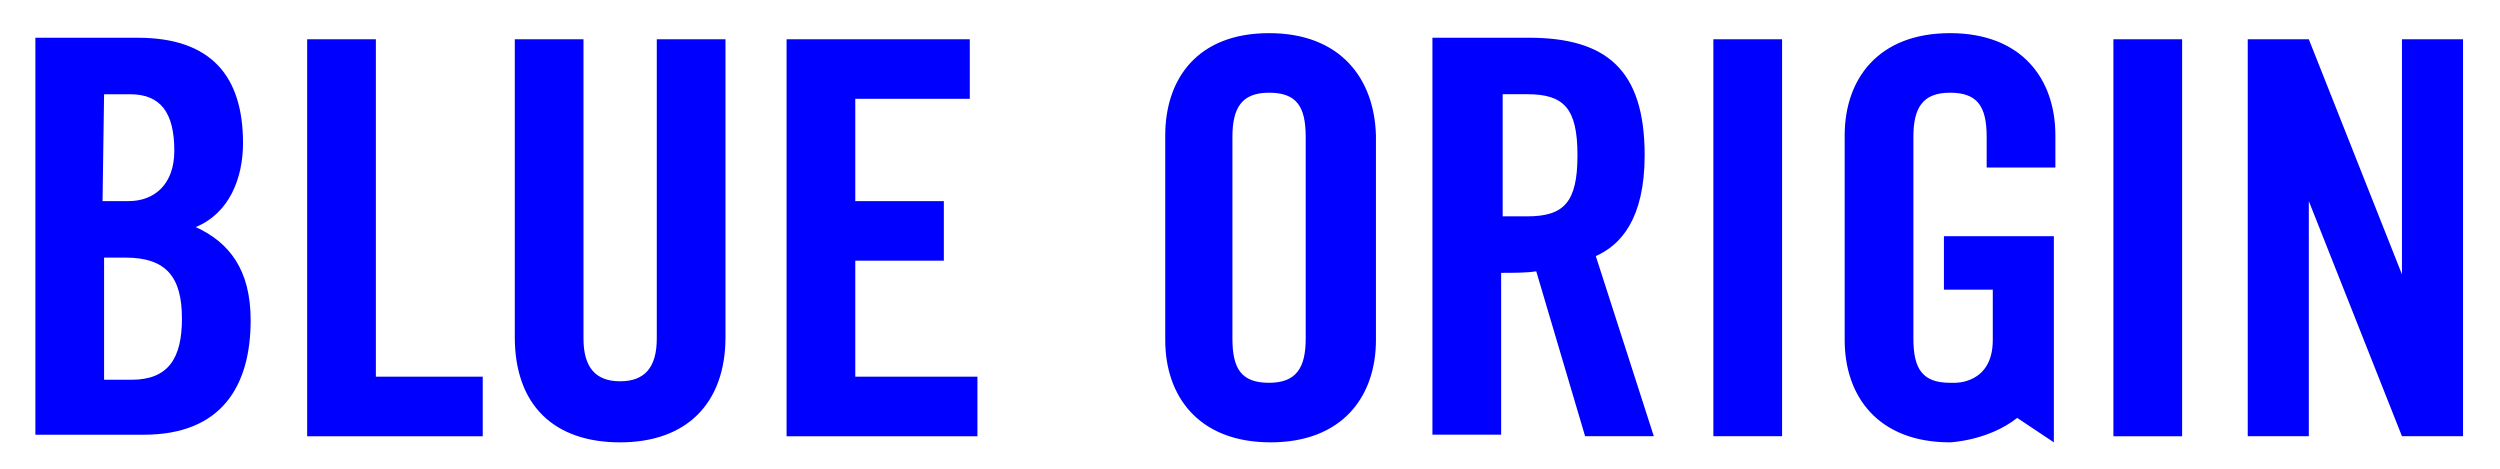
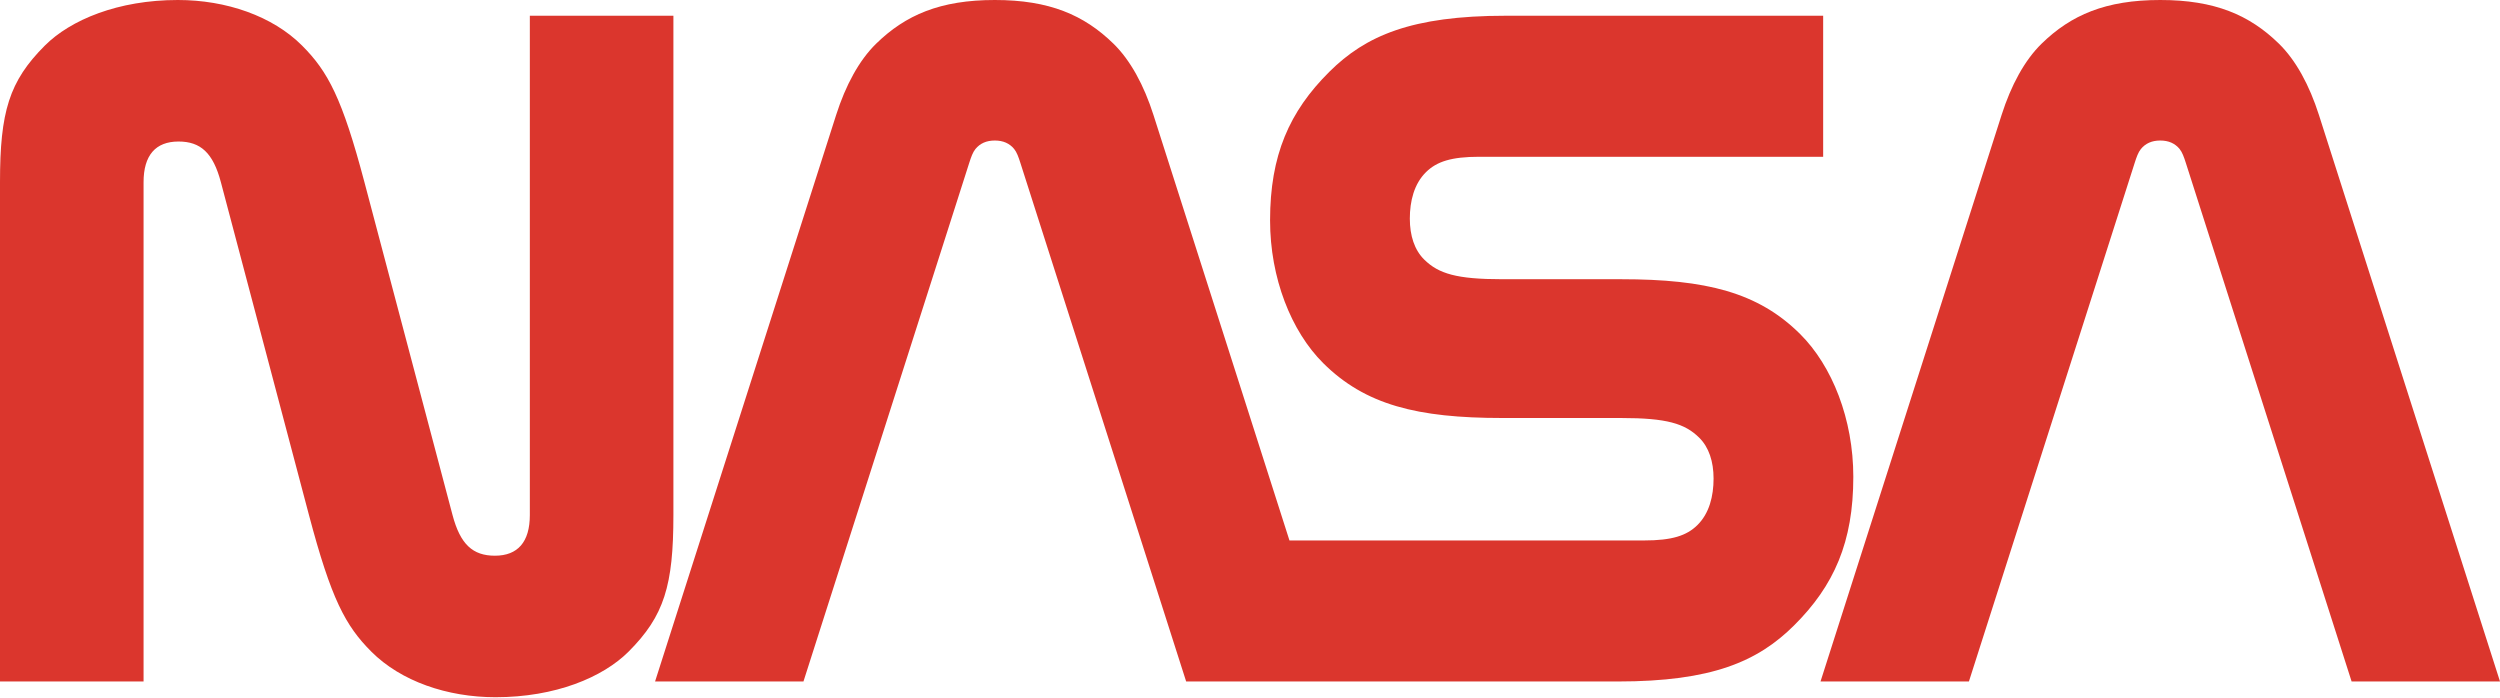
- <svg xmlns="http://www.w3.org/2000/svg" width="800" height="150" enable-background="new 0 0 159 26.8" version="1.1" xml:space="preserve">
-   <path d="m210.17 108.33c0 9.283-3.909 13.68-11.726 13.68s-11.726-4.397-11.726-13.68v-95.763h-21.986v95.274c0 21.986 12.703 33.712 33.712 33.712 21.009 0 33.712-12.215 33.712-33.712v-95.274h-21.986zm-147.55-35.667c10.749-4.397 15.146-15.635 15.146-26.872 0-21.498-10.26-33.712-33.712-33.712h-32.735v127.03h34.69c24.918 0 34.201-15.635 34.201-36.644 0-16.123-6.84-24.918-17.589-29.804zm-29.315-42.507h8.306c9.772 0 14.169 5.863 14.169 18.078 0 10.749-6.352 16.123-14.658 16.123h-8.306zm8.794 91.366h-8.794v-39.087h6.84c13.192 0 18.078 6.352 18.078 19.543 0 12.703-4.397 19.543-16.123 19.543zm231.59-38.11h28.338v-19.055h-28.338v-32.735h36.644v-19.055h-58.63v127.03h61.073v-19.055h-39.087zm-153.9-70.845h-21.498v127.03h56.187v-19.055h-34.201v-107.98zm556.5 127.03h21.986v-127.03h-21.986zm-52.279-128.99c-22.964 0-33.712 14.658-33.712 32.735v65.471c0 18.078 10.749 32.735 33.712 32.735 0 0 12.215-0.489 21.498-7.817l11.726 7.817v-33.224-32.735h-35.178v17.1h15.635v15.635 0.489c0 14.169-12.215 13.68-12.215 13.68h-1.466c-8.794 0-11.726-4.397-11.726-14.169v-64.493c0-9.283 2.932-14.169 11.726-14.169 8.795 0 11.726 4.397 11.726 14.169v9.772h21.986v-10.26c0-18.078-10.749-32.735-33.712-32.735zm-217.91 0c-22.964 0-33.224 14.658-33.224 32.735v65.471c0 18.078 10.749 32.735 33.712 32.735s33.712-14.658 33.712-32.735v-65.471c-0.489-18.078-11.237-32.735-34.201-32.735zm11.726 97.717c0 9.283-2.932 14.169-11.726 14.169-8.795 0-11.726-4.397-11.726-14.169v-64.493c0-9.283 2.932-14.169 11.726-14.169 8.794 0 11.726 4.397 11.726 14.169zm350.8-95.763v75.242l-29.804-75.242h-19.543v127.03h19.543v-75.242l29.804 75.242h19.543v-127.03zm-220.35 127.03h21.986v-127.03h-21.986zm-21.986-89.9c0-27.361-12.215-37.621-37.133-37.621h-30.781v127.03h21.986v-51.79c3.909 0 8.306 0 11.237-0.489l15.635 52.767h21.986l-18.566-57.653c7.817-3.42 15.635-11.726 15.635-32.247zm-37.621 19.543h-7.817v-39.087h7.817c11.726 0 16.123 4.397 16.123 19.543 0 15.146-4.397 19.543-16.123 19.543z" fill="#00f" stroke-width="4.886" />
+ <svg xmlns="http://www.w3.org/2000/svg" version="1.1" x="0px" y="0px" width="508.204px" height="141.732px" viewBox="0 0 508.204 141.732" enable-background="new 0 0 508.204 141.732" xml:space="preserve">
+   <g id="main_layer">
+     <g>
+       <path fill="#DB362D" d="M91.991,104.699c1.576,5.961,4.119,8.266,8.613,8.266c4.659,0,7.102-2.799,7.102-8.266V3.2h29.184v101.499    c0,14.307-1.856,20.506-9.11,27.762c-5.228,5.229-14.871,9.271-27.047,9.271c-9.837,0-19.25-3.256-25.253-9.27    c-5.263-5.273-8.154-10.689-12.672-27.764L44.9,37.033c-1.577-5.961-4.119-8.265-8.613-8.265c-4.66,0-7.103,2.798-7.103,8.265    v101.5H0v-101.5C0,22.727,1.857,16.527,9.111,9.271C14.337,4.044,23.981,0,36.158,0c9.837,0,19.25,3.257,25.253,9.27    c5.263,5.273,8.154,10.689,12.672,27.764L91.991,104.699z" />
+       <path fill="#DB362D" d="M478.038,138.533L444.334,33.096c-0.372-1.164-0.723-2.152-1.263-2.811    c-0.926-1.127-2.207-1.719-3.931-1.719c-1.723,0-3.004,0.592-3.931,1.719c-0.539,0.658-0.891,1.646-1.262,2.811l-33.703,105.437    h-30.167l36.815-115.177c1.918-6,4.66-11.094,8.139-14.488C421.002,3.047,428.038,0,439.141,0s18.14,3.047,24.109,8.867    c3.479,3.395,6.221,8.488,8.14,14.488l36.814,115.177H478.038z" />
+       <path fill="#DB362D" d="M328.878,138.533c19.12,0,28.446-4.062,35.814-11.389c8.153-8.105,12.053-16.973,12.053-30.213    c0-11.699-4.283-22.535-10.804-29.019c-8.526-8.479-19.116-11.151-36.384-11.151L305.37,56.76c-9.242,0-12.925-1.117-15.839-3.98    c-2.001-1.964-2.939-4.885-2.939-8.328c0-3.559,0.857-7.074,3.303-9.475c2.171-2.131,5.13-3.109,10.816-3.109h69.903V3.2H306.05    c-19.12,0-28.445,4.063-35.814,11.389c-8.152,8.105-12.053,16.972-12.053,30.212c0,11.701,4.283,22.536,10.804,29.019    c8.527,8.479,19.116,11.152,36.384,11.152l24.188,0.002c9.242,0,12.925,1.115,15.839,3.979c2.001,1.965,2.939,4.885,2.939,8.328    c0,3.559-0.857,7.074-3.302,9.475c-2.172,2.131-5.131,3.109-10.817,3.109h-72.094l-27.651-86.509    c-1.918-6-4.66-11.094-8.139-14.488C220.363,3.047,213.327,0,202.224,0s-18.14,3.047-24.108,8.867    c-3.48,3.395-6.221,8.488-8.139,14.488l-36.815,115.177h30.166l33.704-105.437c0.372-1.164,0.723-2.152,1.263-2.811    c0.926-1.127,2.208-1.719,3.931-1.719s3.004,0.592,3.931,1.719c0.54,0.658,0.891,1.646,1.262,2.811l33.704,105.437H328.878z" />
+     </g>
+   </g>
</svg>
